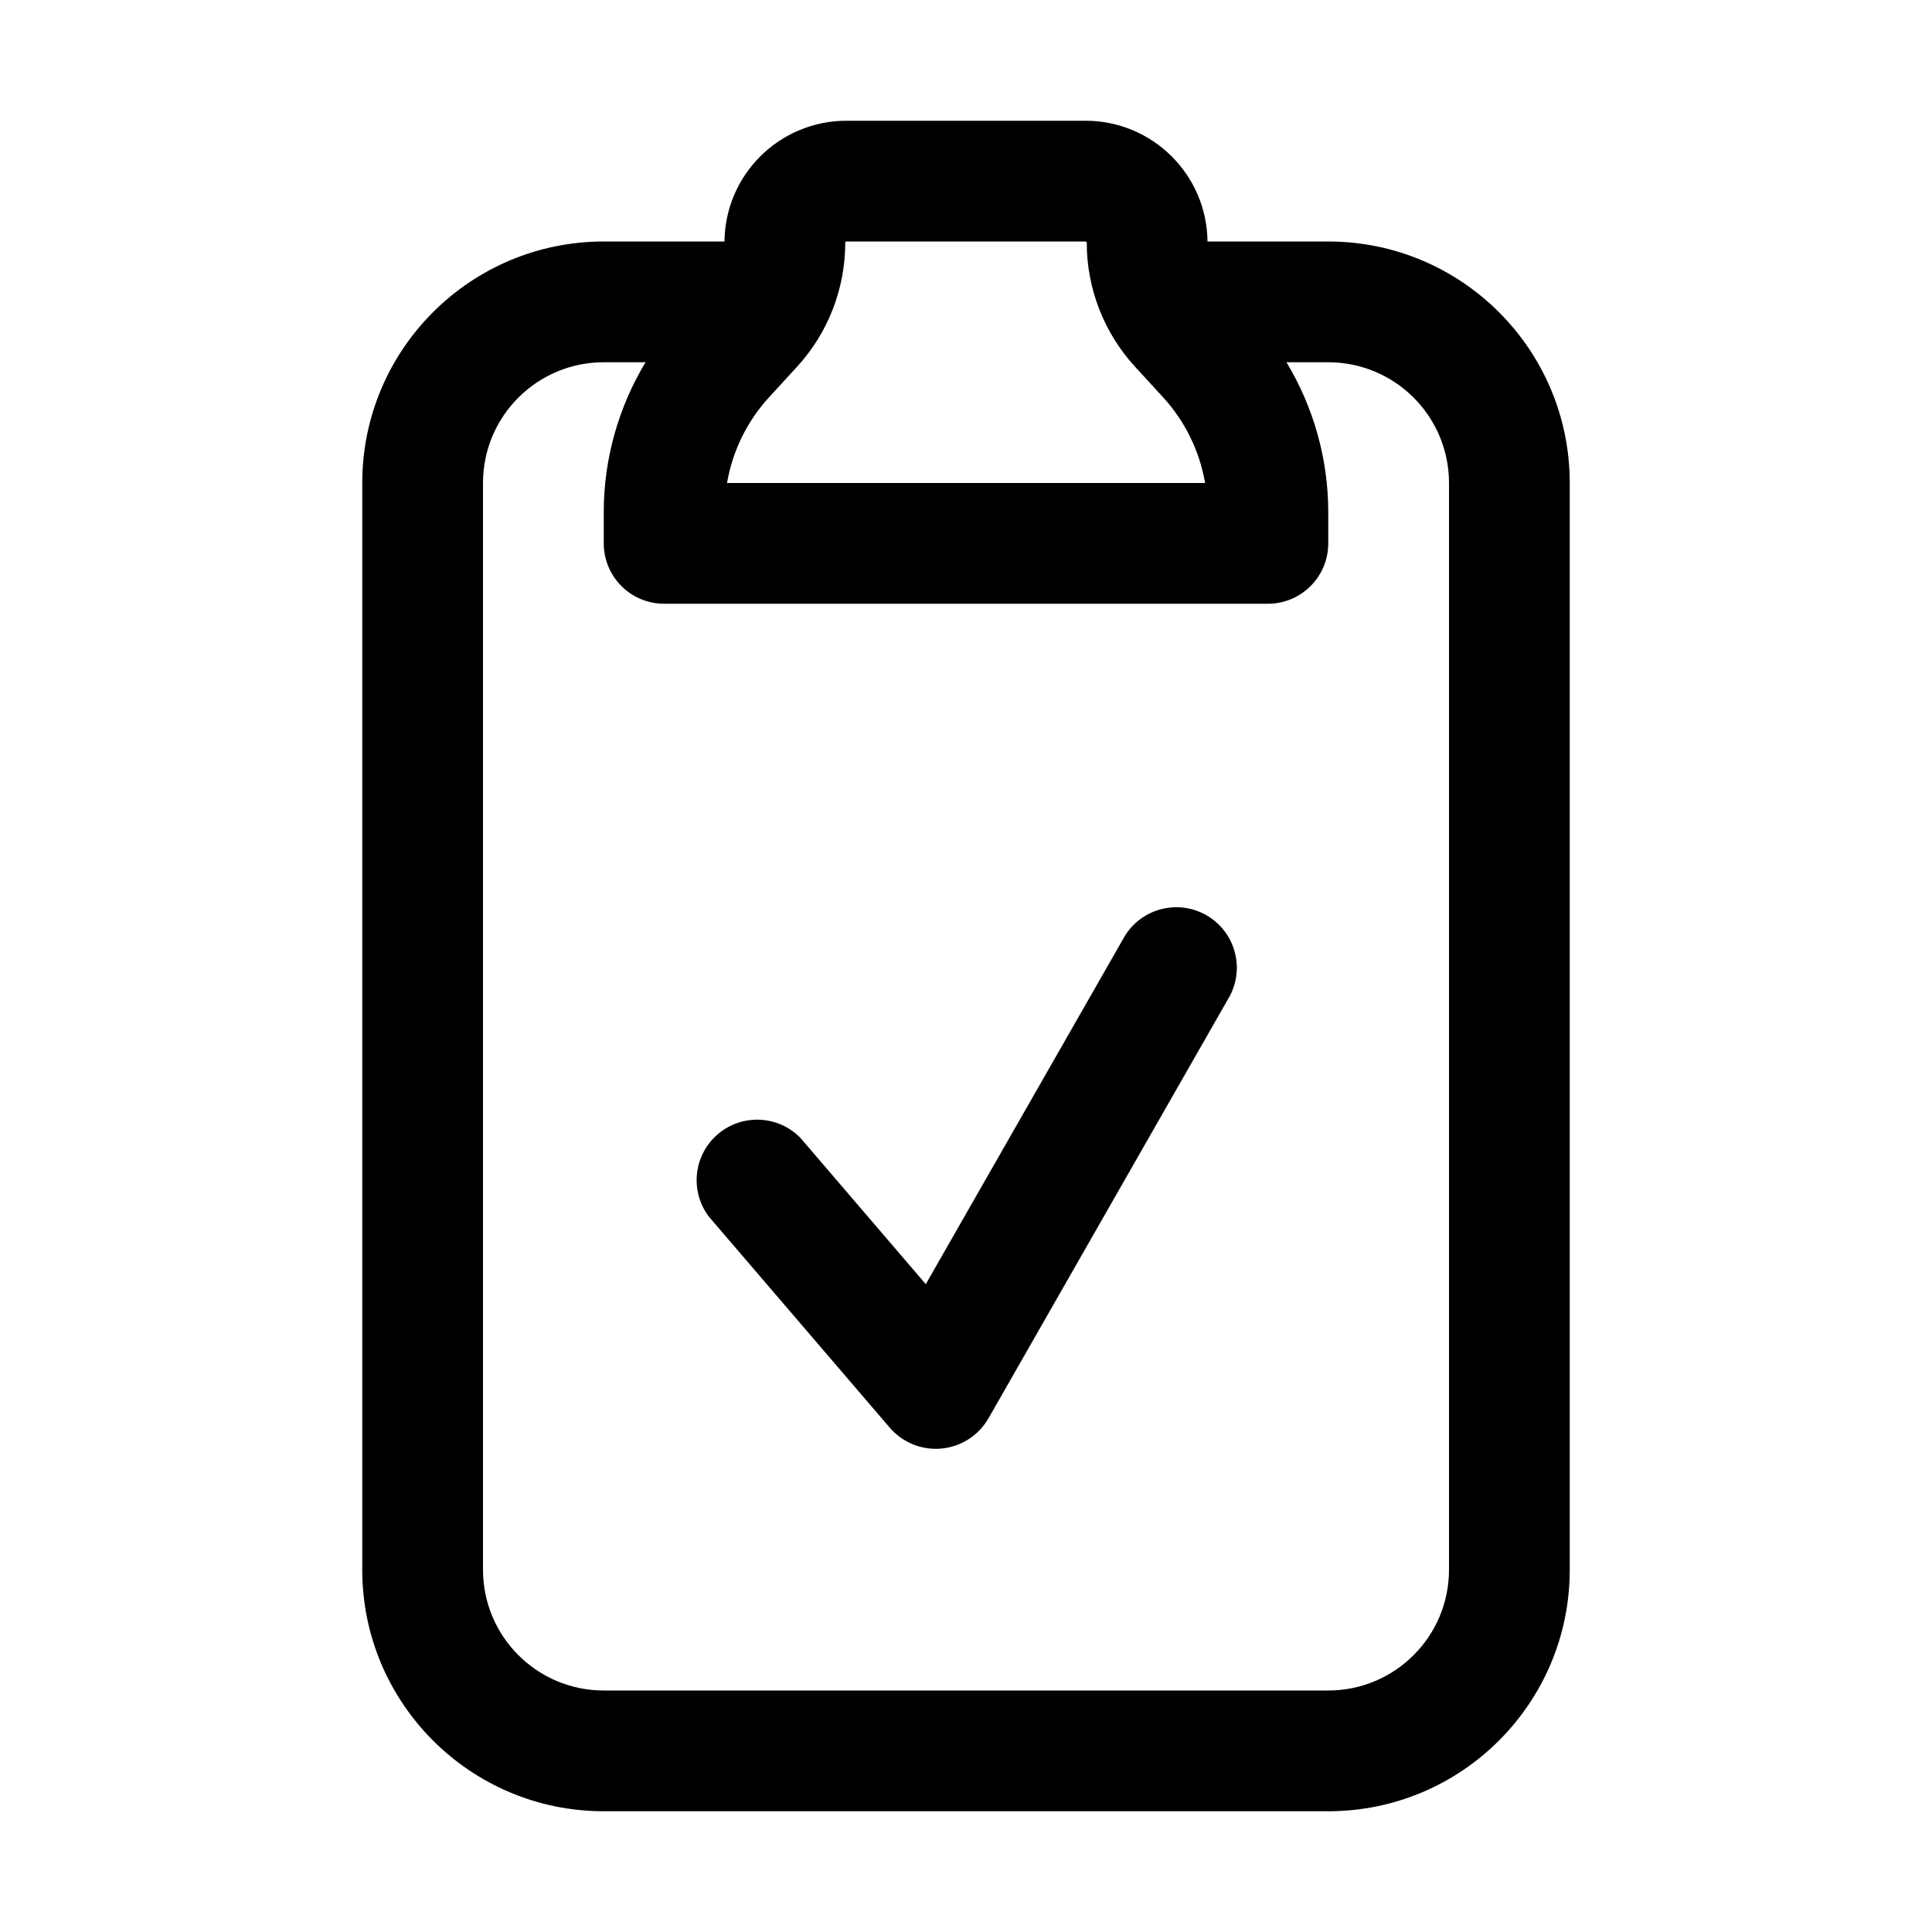
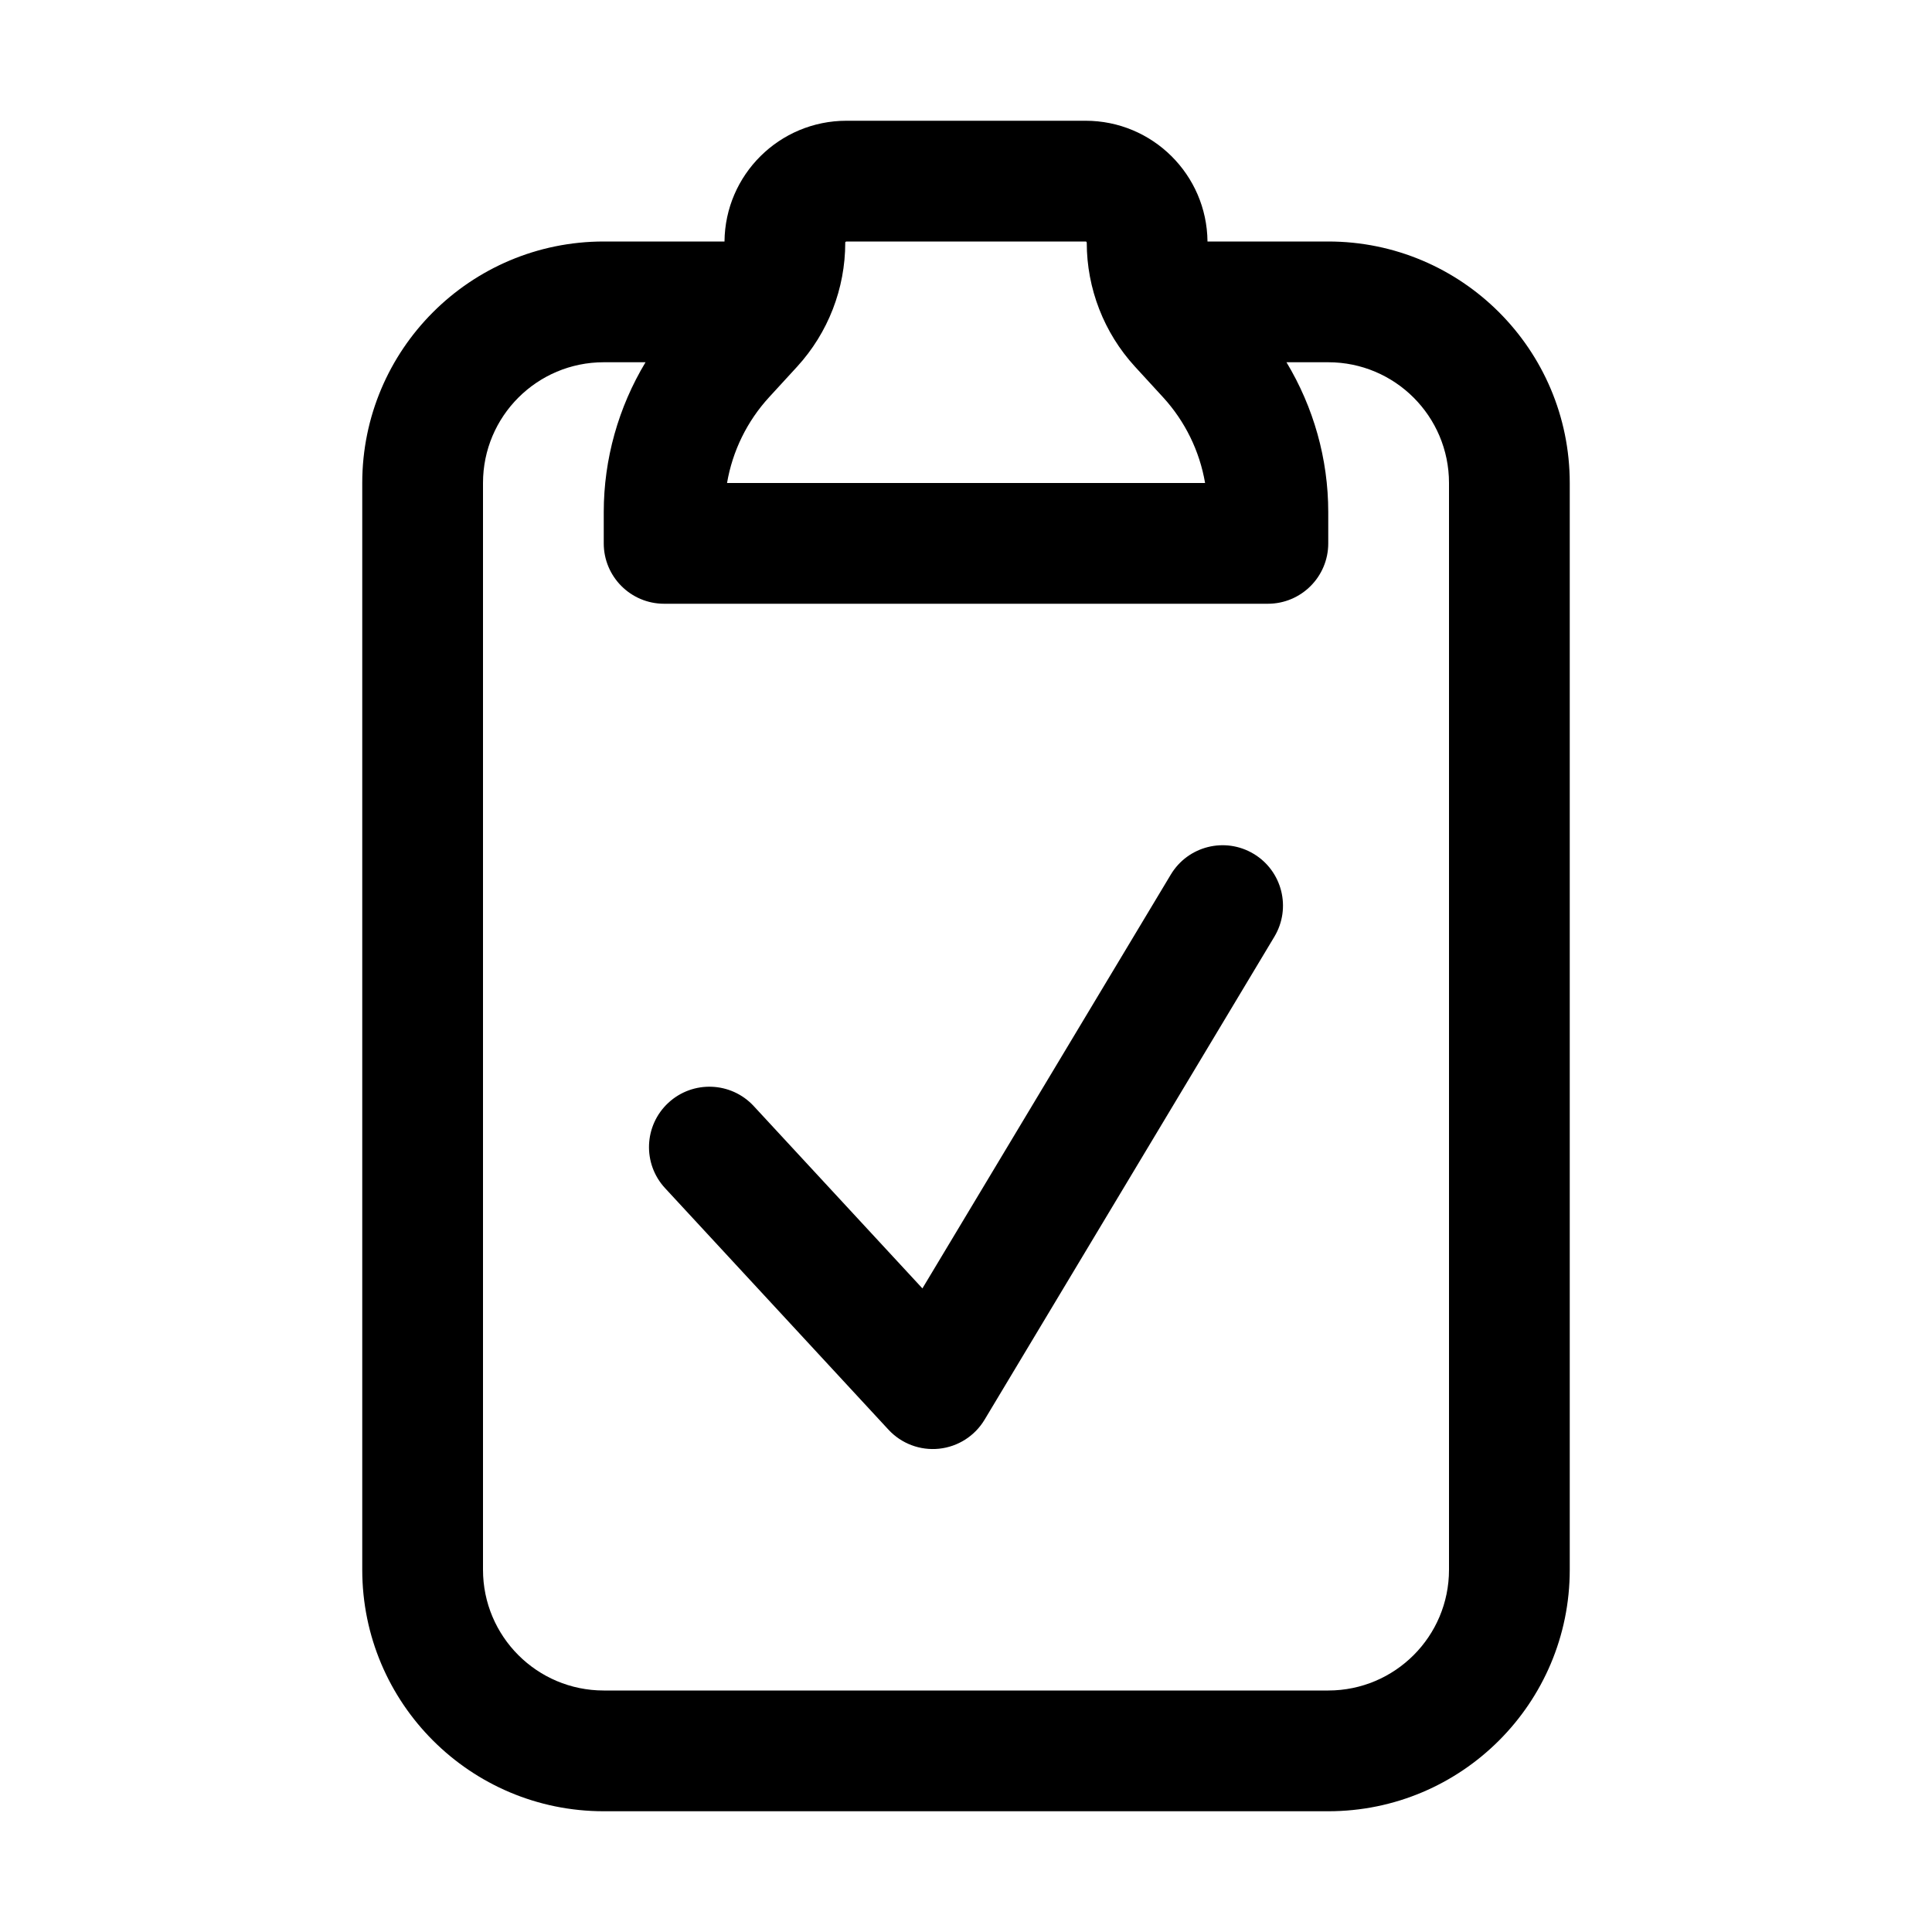
<svg xmlns="http://www.w3.org/2000/svg" width="16" height="16" fill="none" viewBox="0 0 16 16">
-   <path fill="currentColor" d="M8.99 1A1.01 1.01 0 0 1 10 2h1a2 2 0 0 1 2 2v9a2 2 0 0 1-2 2H5a2 2 0 0 1-2-2V4a2 2 0 0 1 2-2h1c.005-.553.455-1 1.01-1zM5 3a1 1 0 0 0-1 1v9a1 1 0 0 0 1 1h6a1 1 0 0 0 1-1V4a1 1 0 0 0-1-1h-.346c.224.372.346.8.346 1.241V4.5a.5.5 0 0 1-.5.5h-5a.5.5 0 0 1-.5-.5v-.259c0-.44.122-.869.346-1.241zm4.315 4.752a.501.501 0 0 1 .87.496l-2 3.5a.503.503 0 0 1-.815.077l-1.5-1.75a.501.501 0 0 1 .76-.65l1.037 1.21zM7.005 2l-.002.002L7 2.006v.004c0 .38-.142.746-.398 1.026l-.233.254a1.4 1.4 0 0 0-.348.71H9.98a1.4 1.4 0 0 0-.348-.71l-.233-.254A1.52 1.52 0 0 1 9 2.01l-.001-.004-.002-.003L8.994 2H7.01z" />
+   <path fill="currentColor" d="M8.99 1A1.01 1.01 0 0 1 10 2h1a2 2 0 0 1 2 2v9a2 2 0 0 1-2 2H5a2 2 0 0 1-2-2V4a2 2 0 0 1 2-2h1c.005-.553.455-1 1.01-1zM5 3a1 1 0 0 0-1 1v9a1 1 0 0 0 1 1h6a1 1 0 0 0 1-1V4a1 1 0 0 0-1-1h-.346c.224.372.346.8.346 1.241V4.5a.5.5 0 0 1-.5.5h-5a.5.5 0 0 1-.5-.5v-.259c0-.44.122-.869.346-1.241zm4.696 4.243a.5.5 0 0 1 .858.514l-2.4 4a.5.5 0 0 1-.796.083l-1.85-2a.5.5 0 0 1 .734-.68l1.397 1.51zm-2.69-5.242-.003.002L7 2.006v.004c0 .38-.142.746-.398 1.026l-.233.254a1.4 1.4 0 0 0-.348.71H9.98a1.4 1.4 0 0 0-.348-.71l-.233-.254A1.52 1.52 0 0 1 9 2.01l-.001-.004-.002-.003L8.994 2H7.01z" />
</svg>
